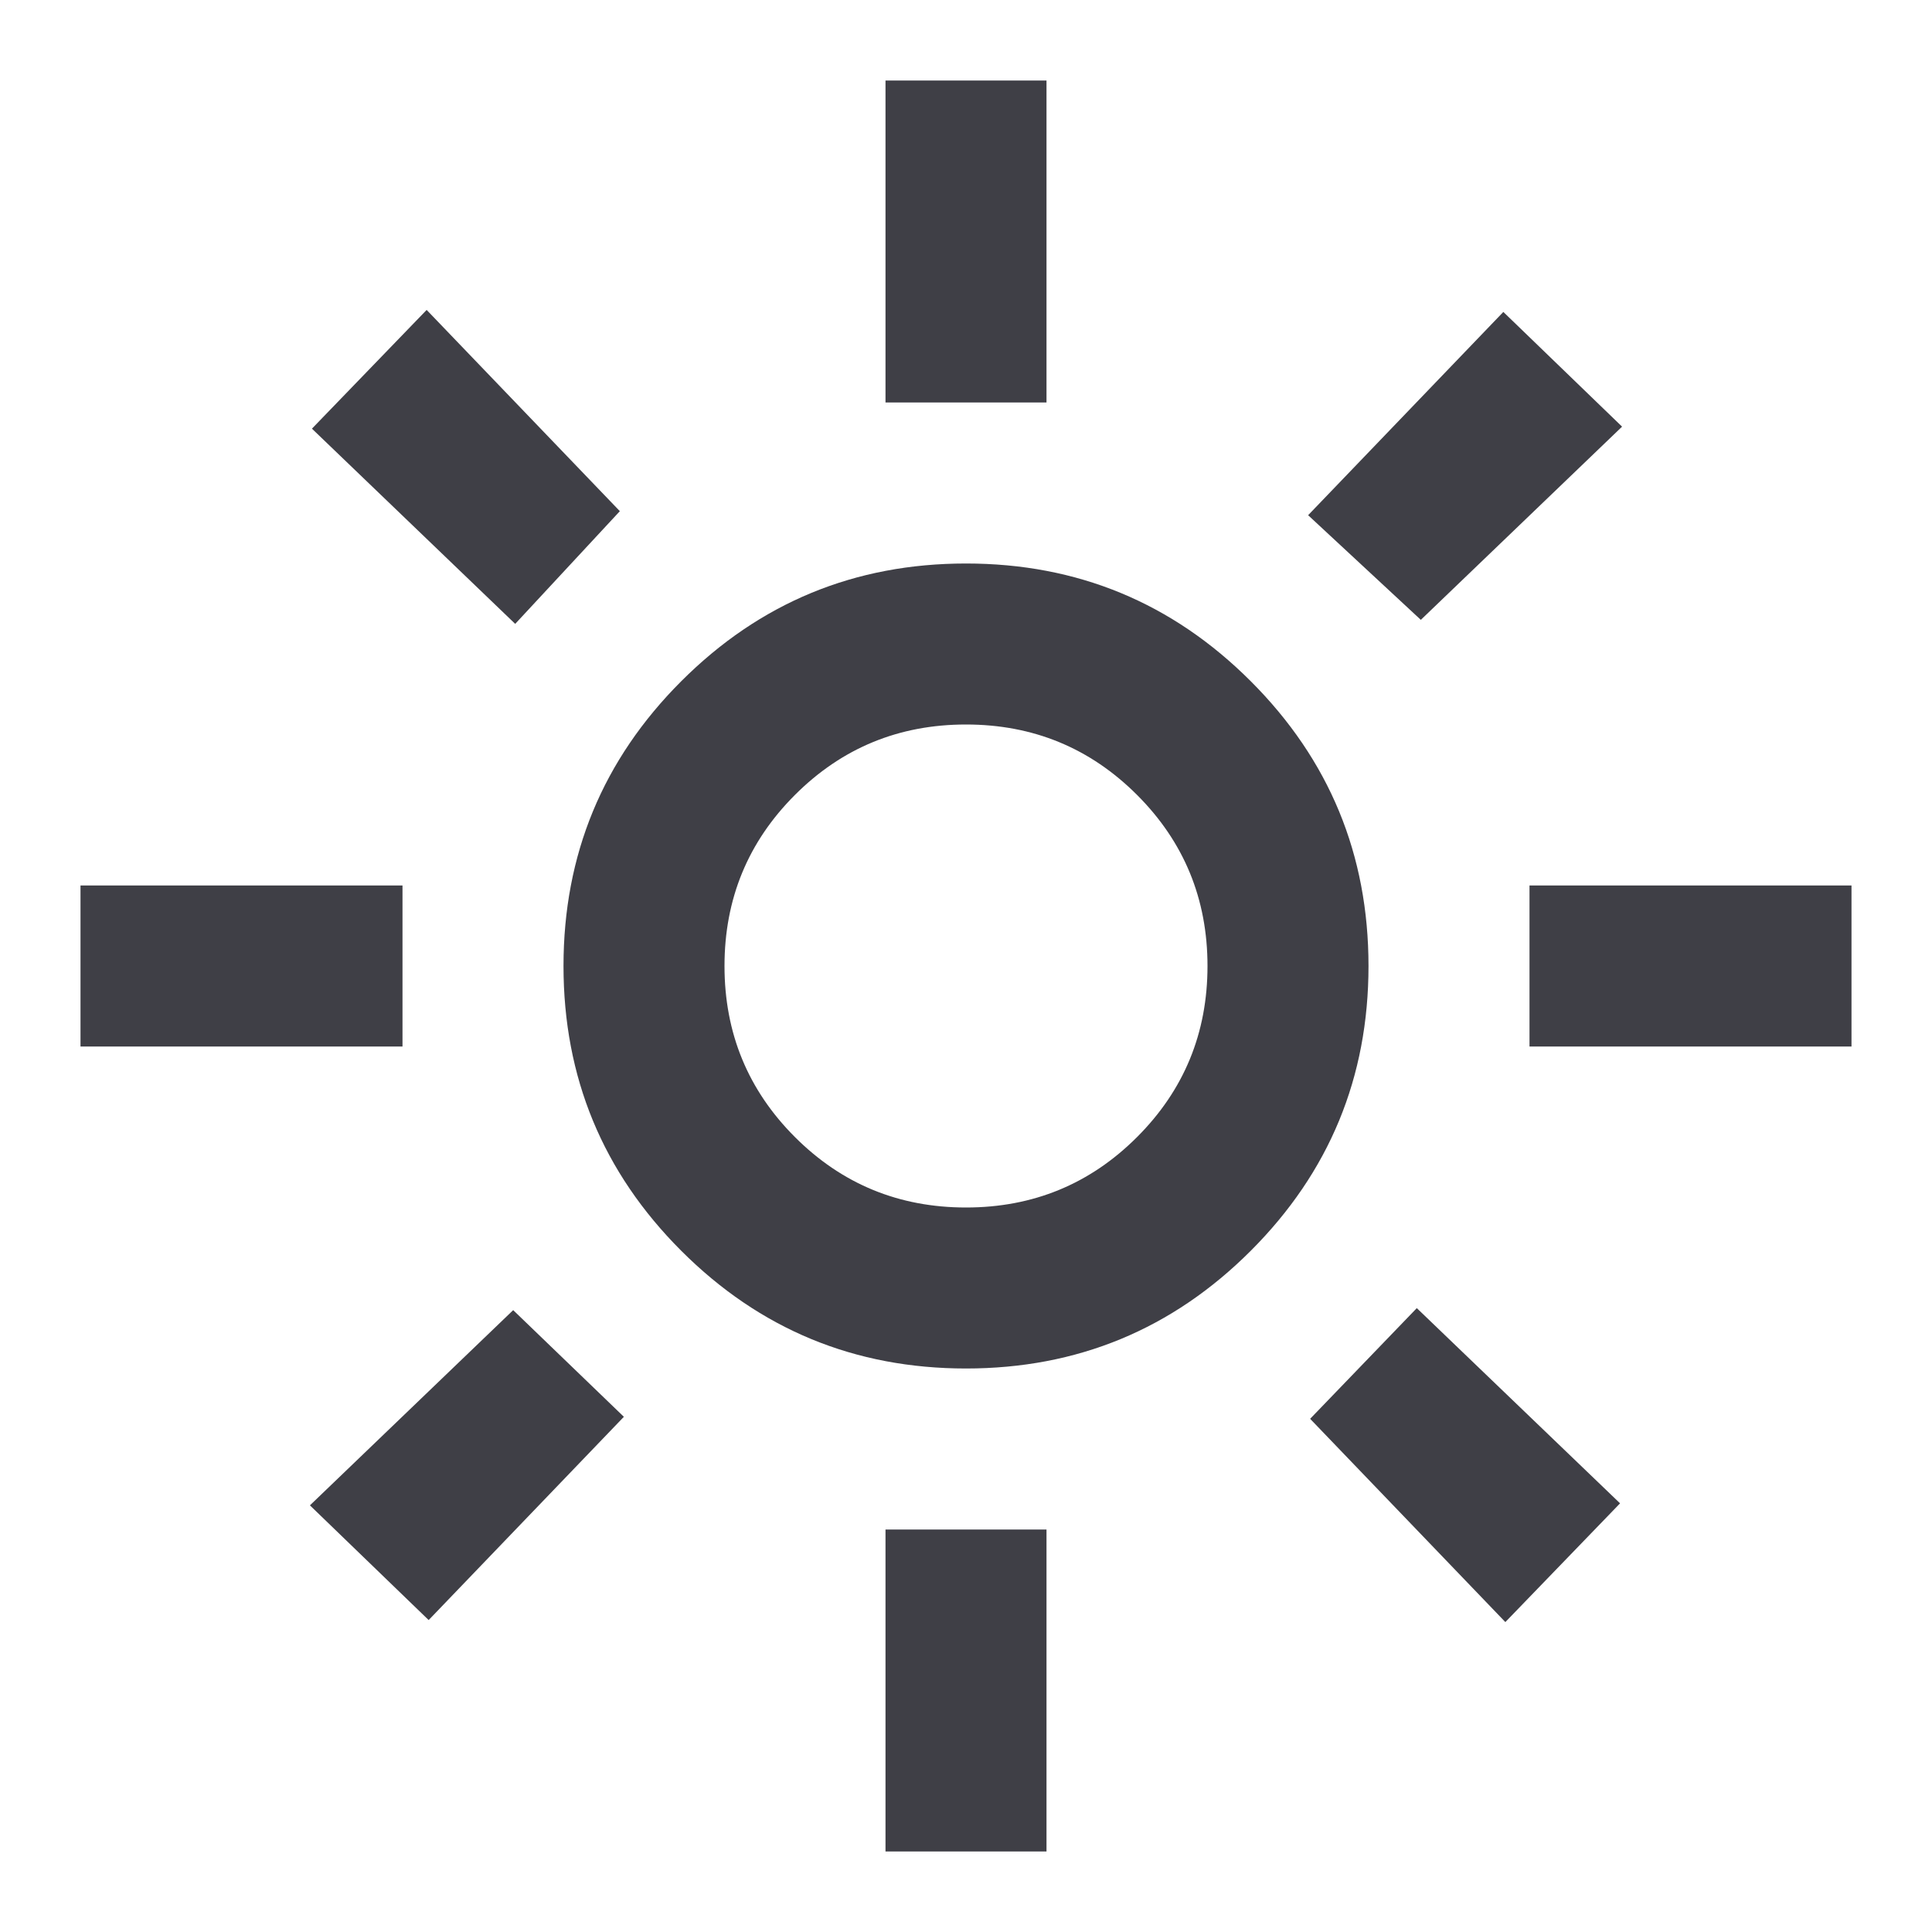
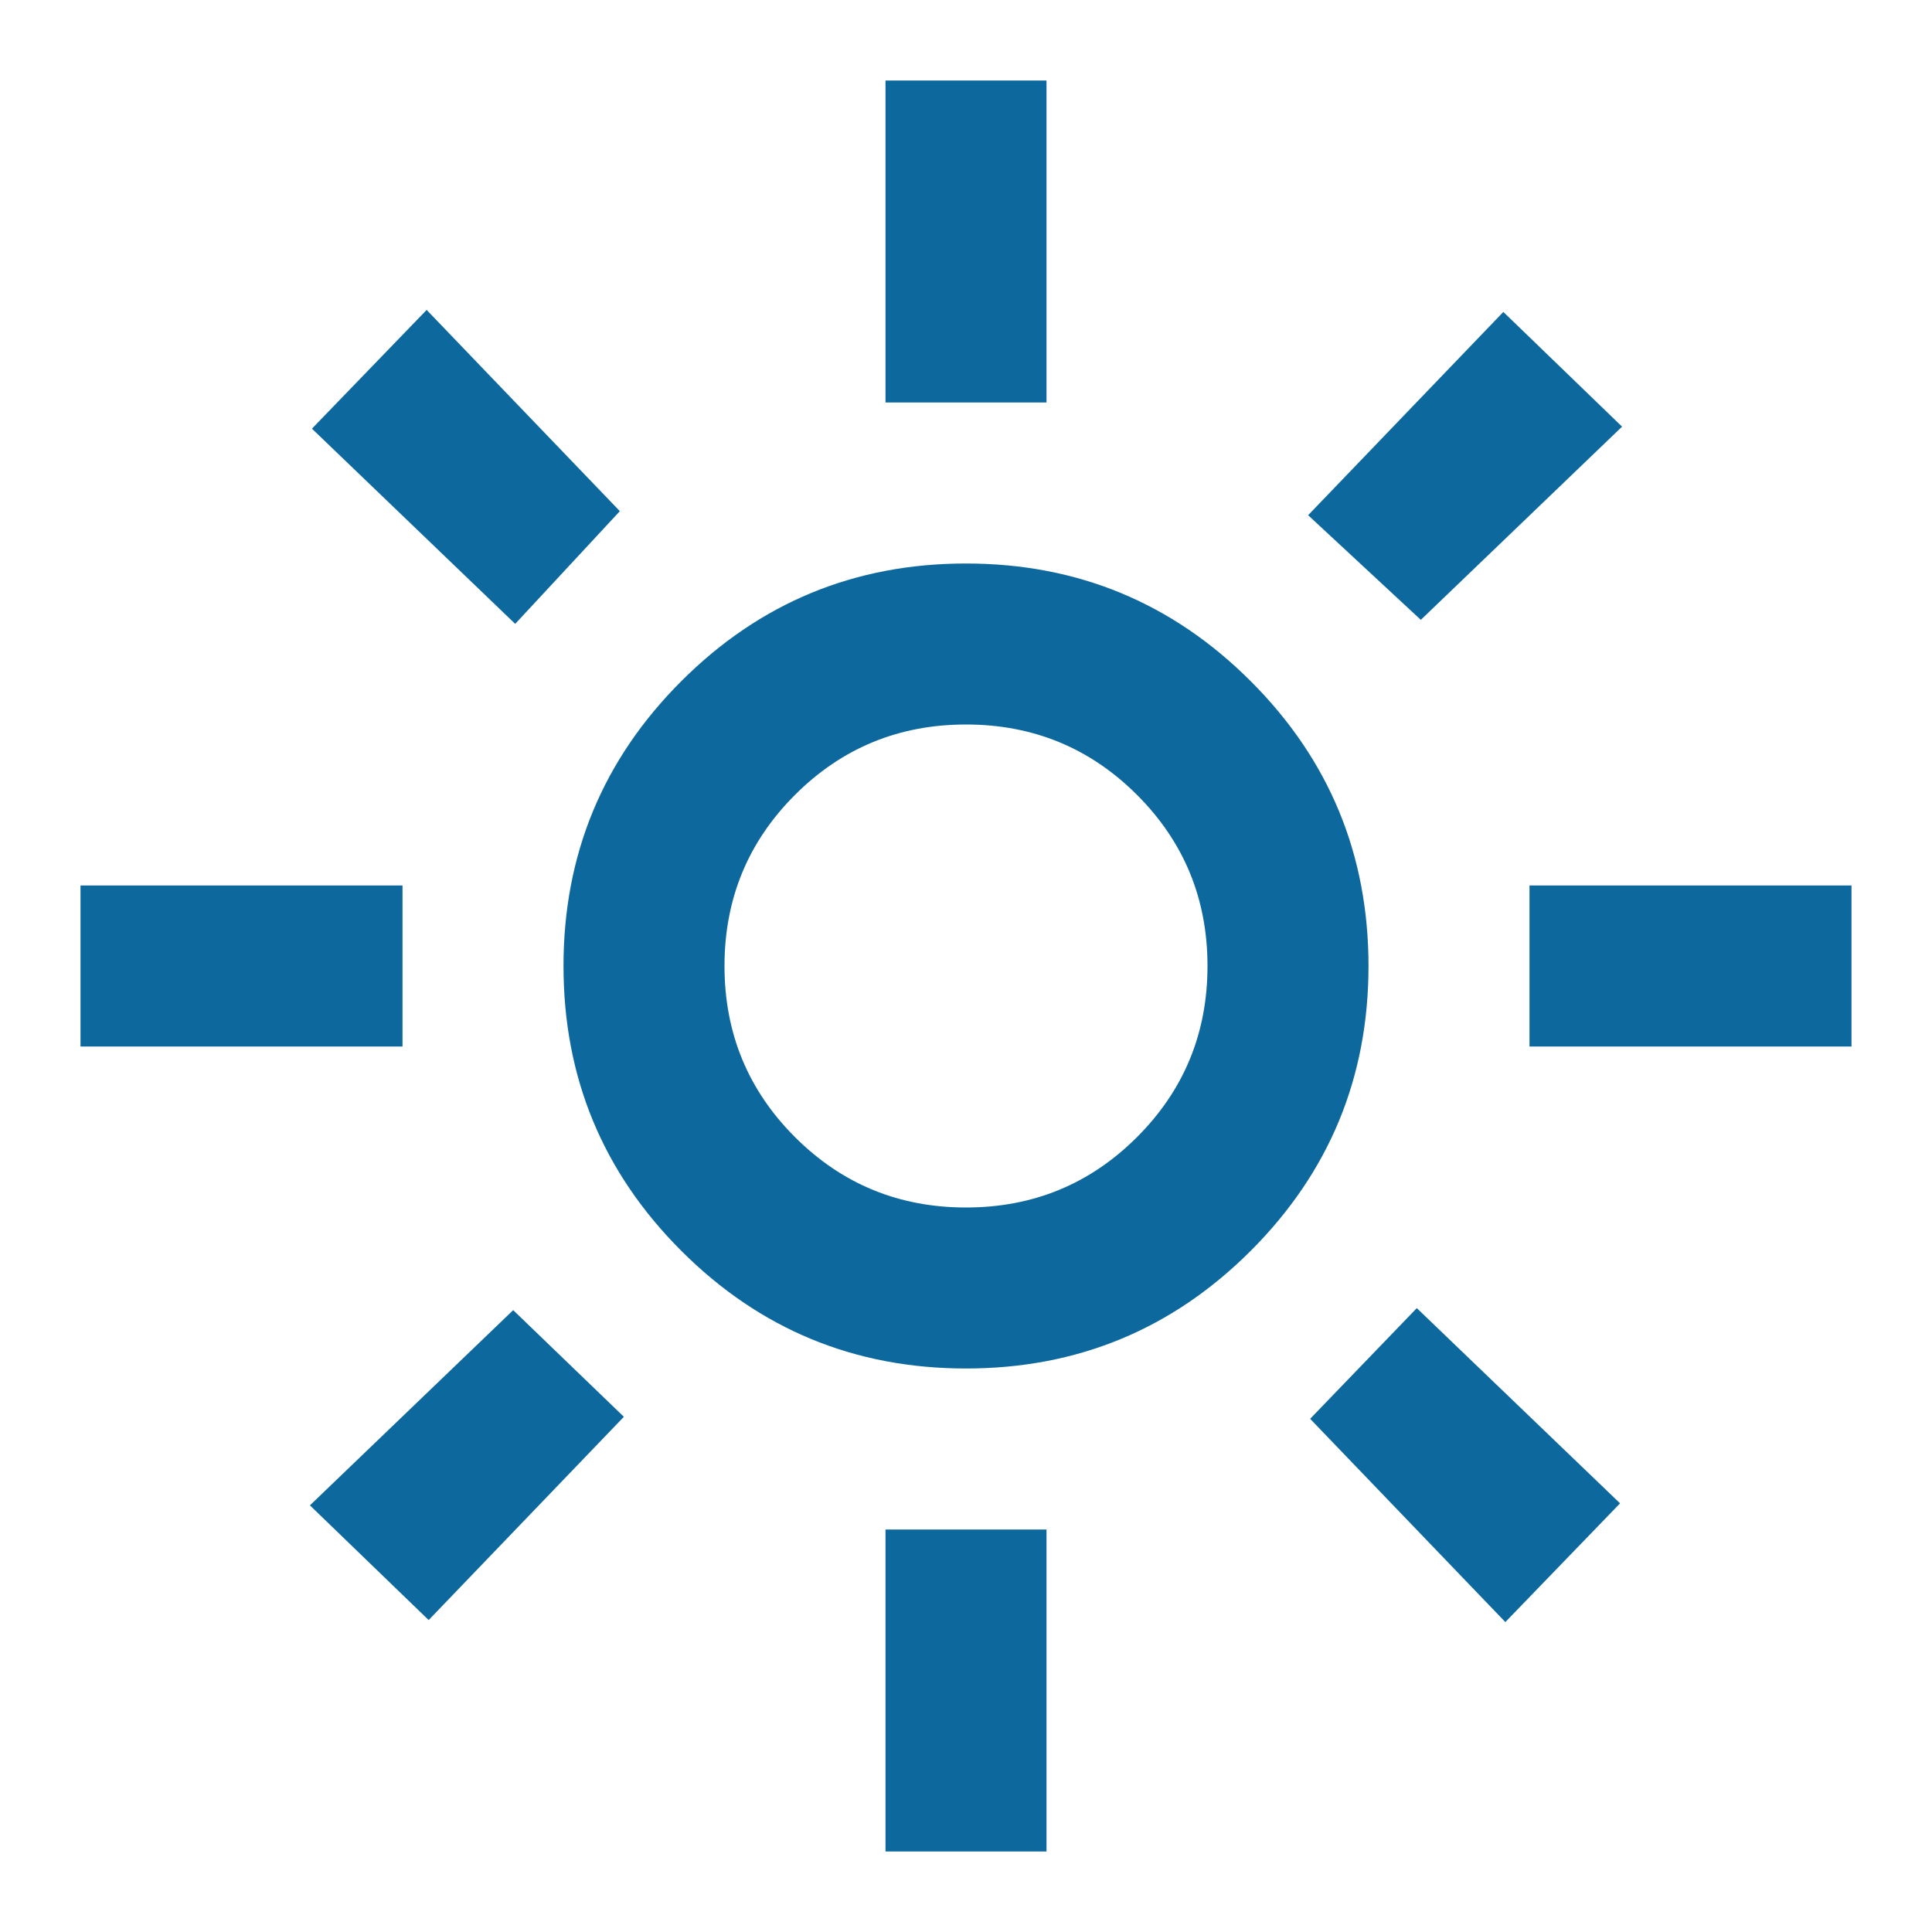
- <svg xmlns="http://www.w3.org/2000/svg" fill="#3f3f46" height="18" viewBox="0 -960 960 960" width="18">
+ <svg xmlns="http://www.w3.org/2000/svg" fill="#0D689E" height="16" viewBox="0 -960 960 960" width="16">
  <path d="M480-360q50 0 85-35t35-85q0-50-35-85t-85-35q-50 0-85 35t-35 85q0 50 35 85t85 35Zm0 80q-83 0-141.5-58.5T280-480q0-83 58.5-141.5T480-680q83 0 141.5 58.5T680-480q0 83-58.5 141.5T480-280ZM200-440H40v-80h160v80Zm720 0H760v-80h160v80ZM440-760v-160h80v160h-80Zm0 720v-160h80v160h-80ZM256-650l-101-97 57-59 96 100-52 56Zm492 496-97-101 53-55 101 97-57 59Zm-98-550 97-101 59 57-100 96-56-52ZM154-212l101-97 55 53-97 101-59-57Zm326-268Z" />
</svg>
